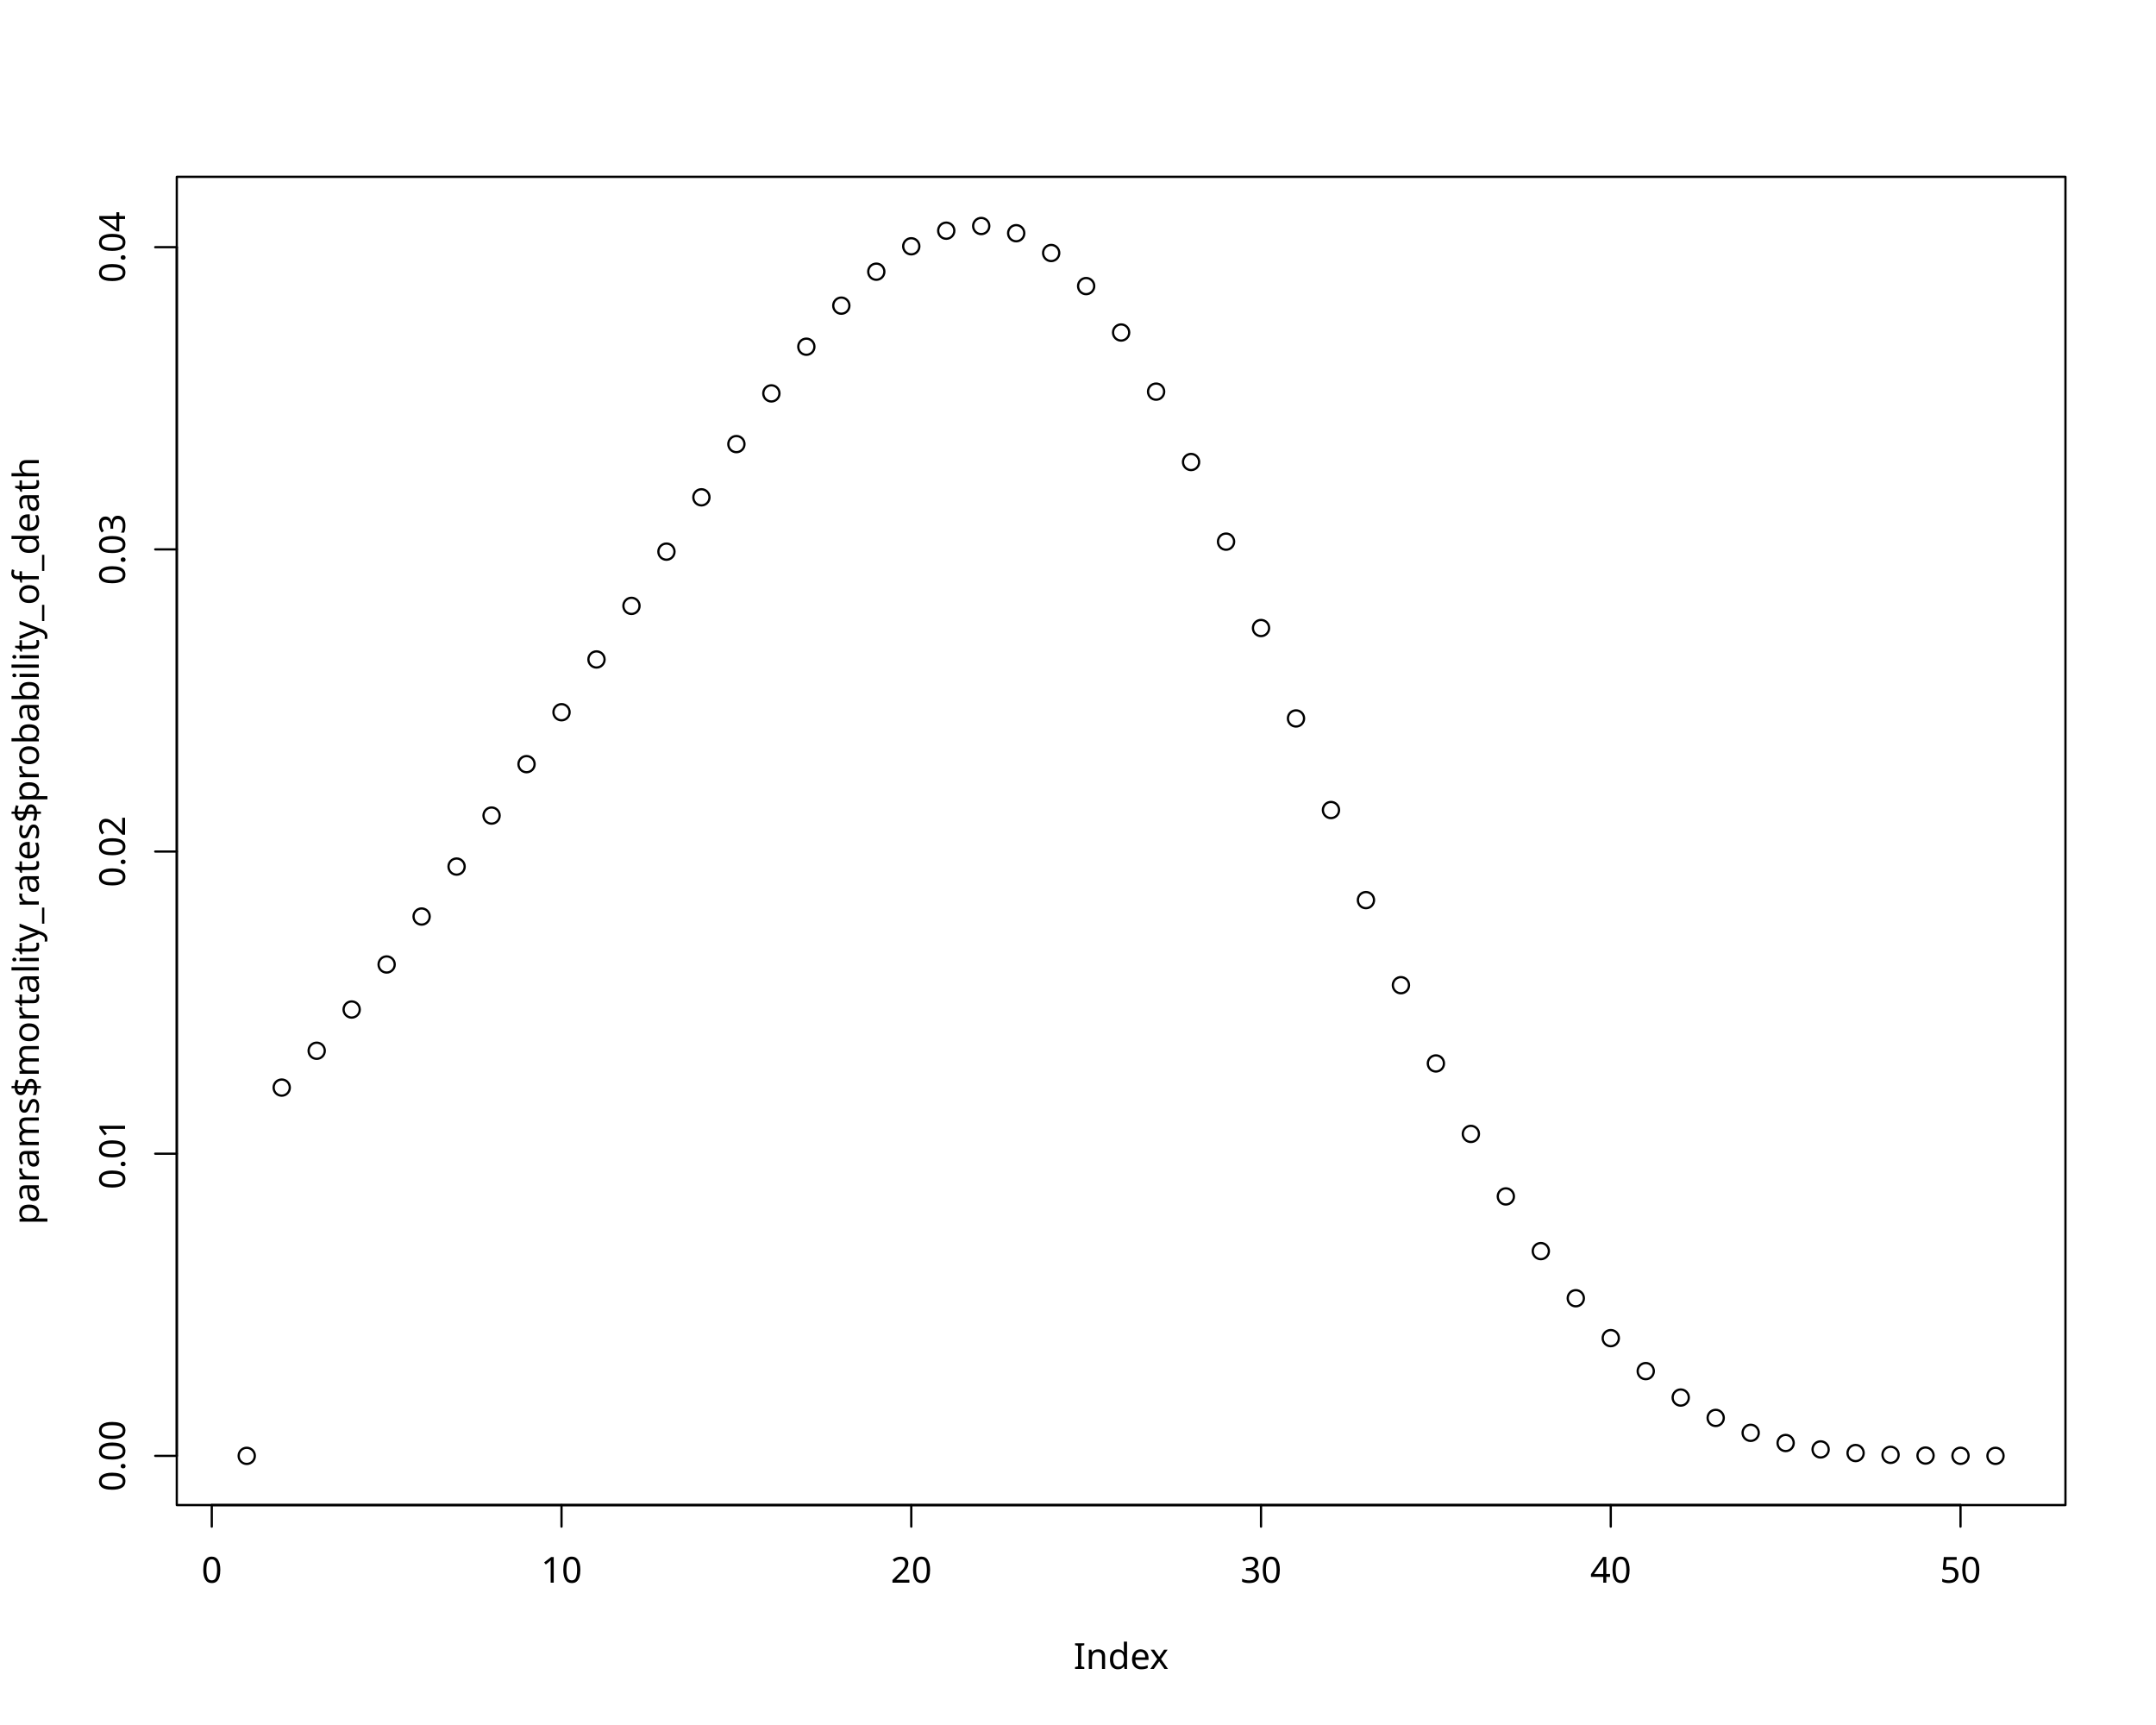
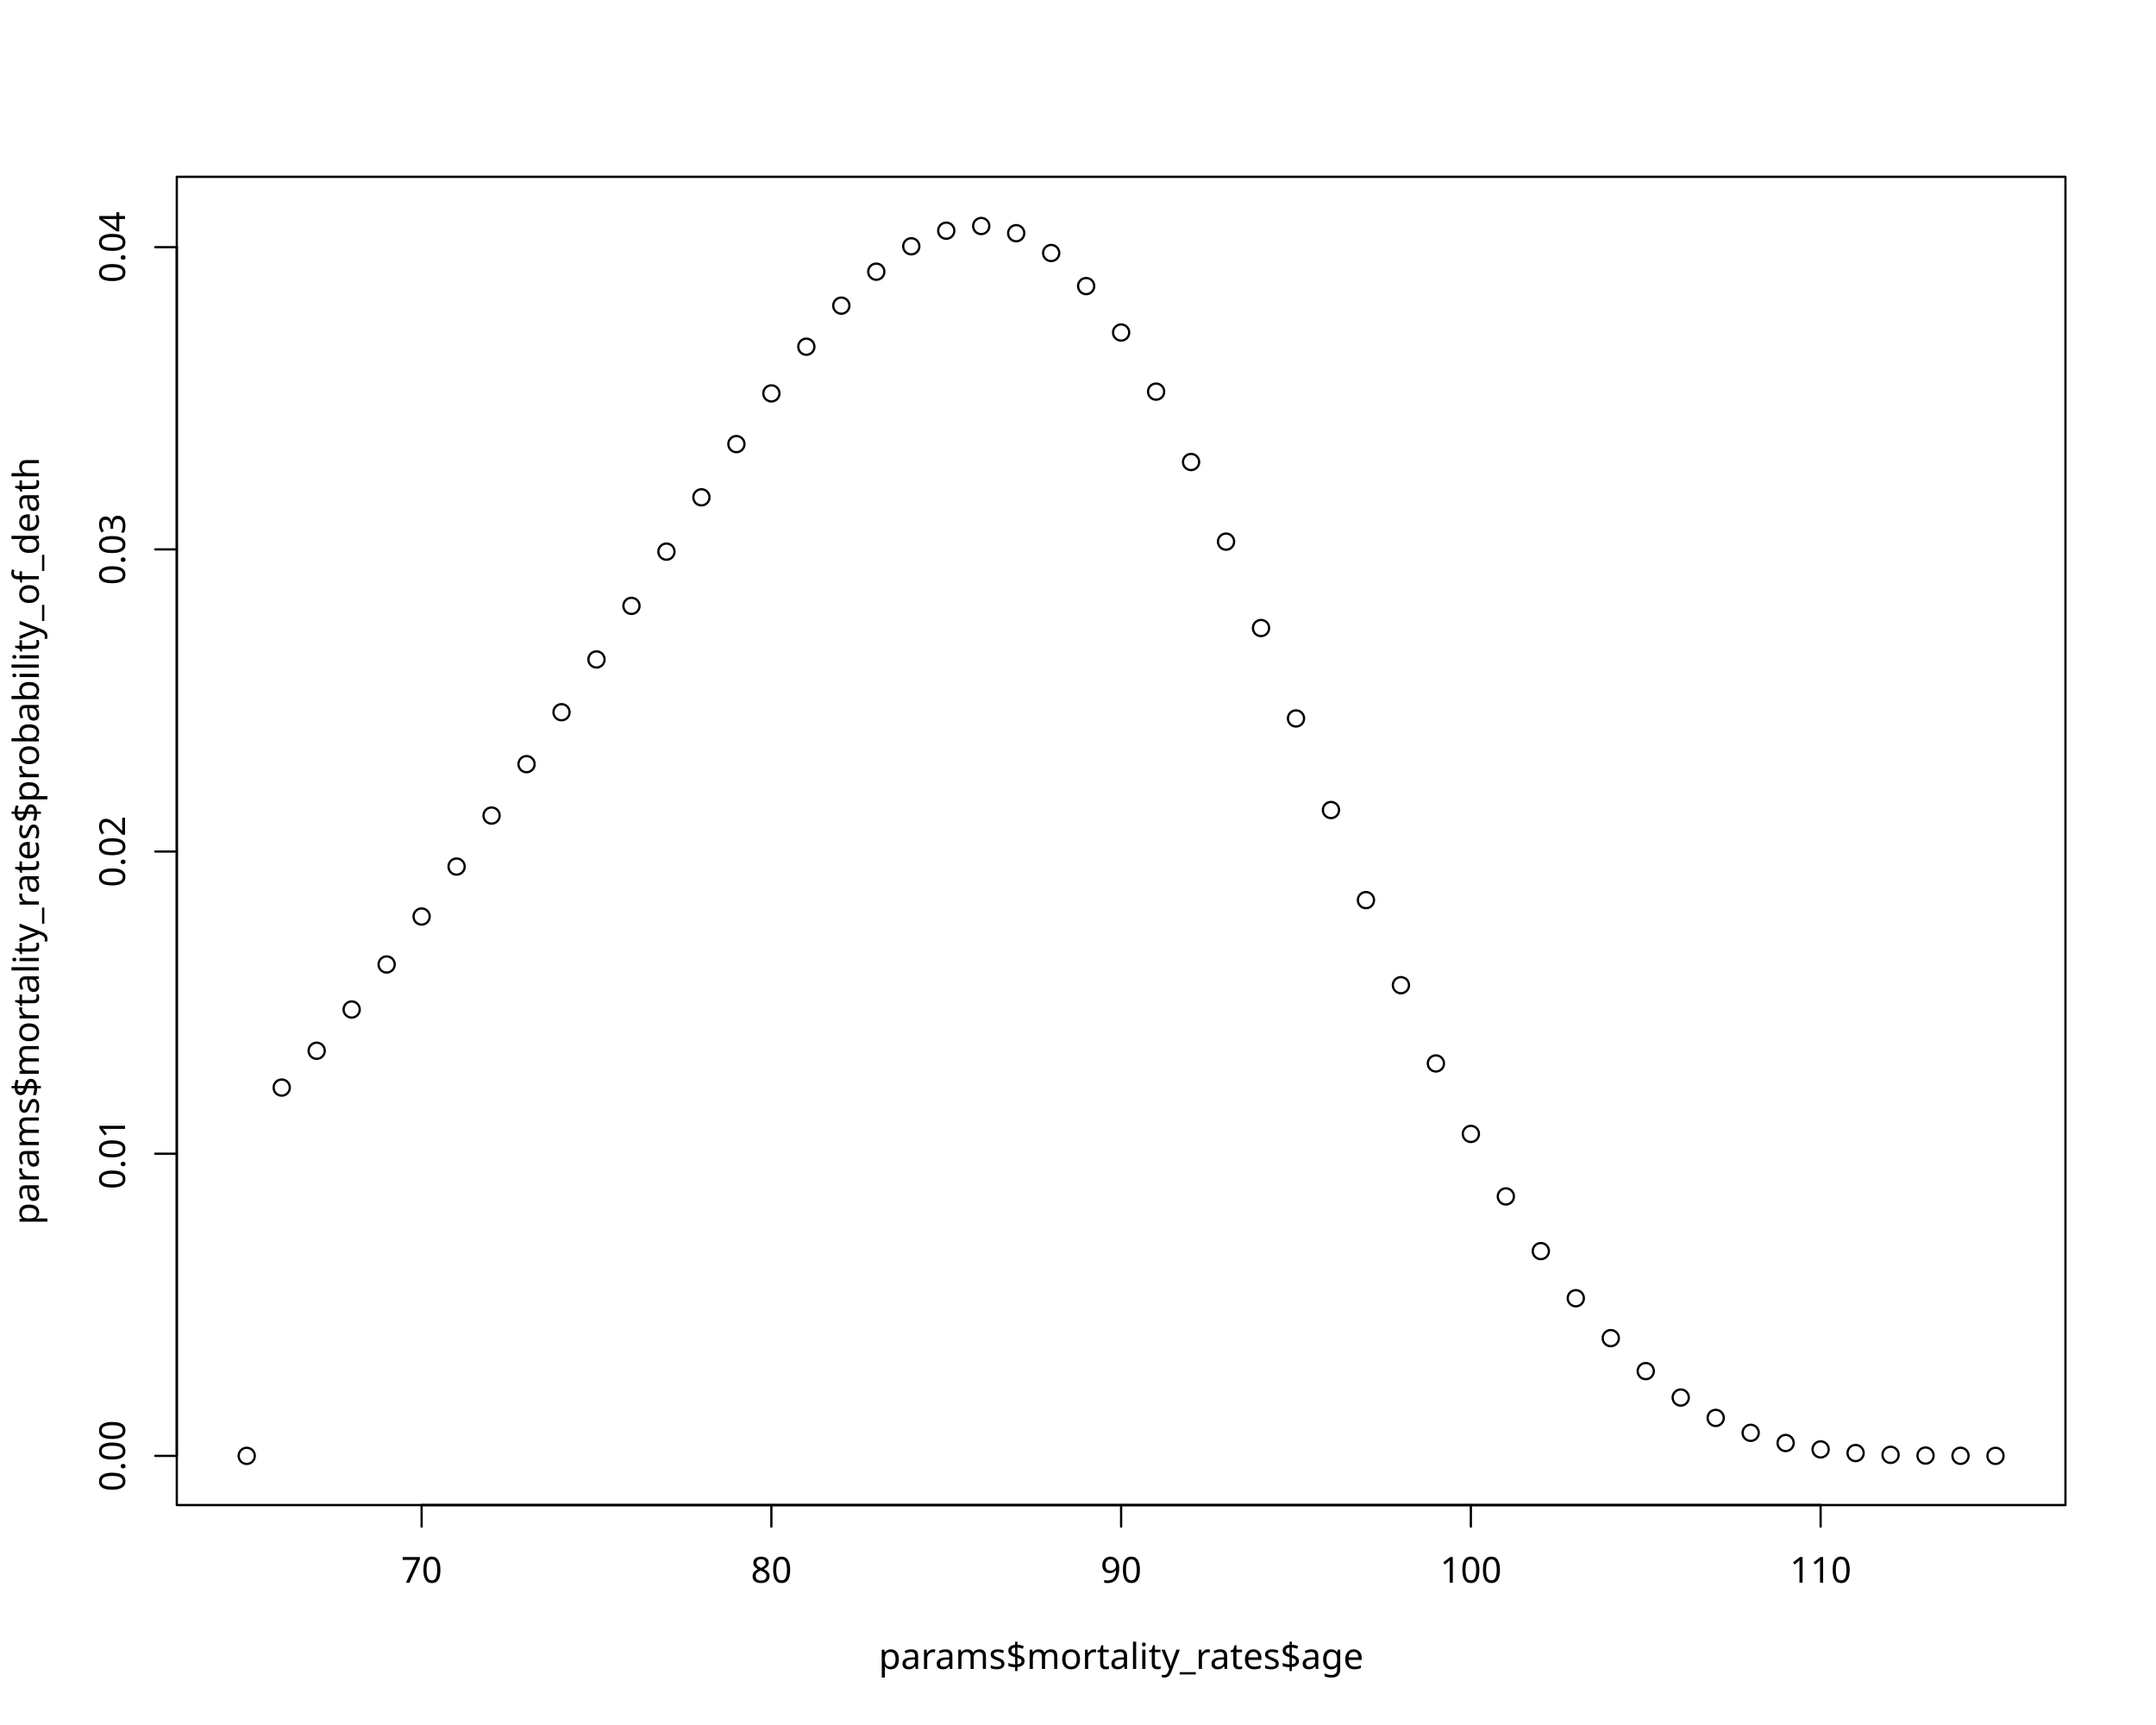
<svg xmlns="http://www.w3.org/2000/svg" class="svglite" data-engine-version="2.0" width="720.00pt" height="576.00pt" viewBox="0 0 720.00 576.00">
  <defs>
    <style type="text/css">
    .svglite line, .svglite polyline, .svglite polygon, .svglite path, .svglite rect, .svglite circle {
      fill: none;
      stroke: #000000;
      stroke-linecap: round;
      stroke-linejoin: round;
      stroke-miterlimit: 10.00;
    }
  </style>
  </defs>
  <rect width="100%" height="100%" style="stroke: none; fill: #FFFFFF;" />
  <defs>
    <clipPath id="cpMC4wMHw3MjAuMDB8MC4wMHw1NzYuMDA=">
      <rect x="0.00" y="0.00" width="720.00" height="576.00" />
    </clipPath>
  </defs>
  <g clip-path="url(#cpMC4wMHw3MjAuMDB8MC4wMHw1NzYuMDA=)">
</g>
  <defs>
    <clipPath id="cpNTkuMDR8Njg5Ljc2fDU5LjA0fDUwMi41Ng==">
      <rect x="59.04" y="59.04" width="630.72" height="443.52" />
    </clipPath>
  </defs>
  <g clip-path="url(#cpNTkuMDR8Njg5Ljc2fDU5LjA0fDUwMi41Ng==)">
    <circle cx="82.40" cy="486.13" r="2.70" style="stroke-width: 0.75;" />
    <circle cx="94.08" cy="363.16" r="2.70" style="stroke-width: 0.75;" />
    <circle cx="105.76" cy="350.86" r="2.70" style="stroke-width: 0.75;" />
    <circle cx="117.44" cy="337.09" r="2.70" style="stroke-width: 0.75;" />
    <circle cx="129.12" cy="322.05" r="2.70" style="stroke-width: 0.75;" />
    <circle cx="140.80" cy="306.04" r="2.70" style="stroke-width: 0.75;" />
    <circle cx="152.48" cy="289.36" r="2.70" style="stroke-width: 0.75;" />
    <circle cx="164.16" cy="272.33" r="2.70" style="stroke-width: 0.75;" />
    <circle cx="175.84" cy="255.16" r="2.70" style="stroke-width: 0.75;" />
    <circle cx="187.52" cy="237.82" r="2.70" style="stroke-width: 0.75;" />
    <circle cx="199.20" cy="220.20" r="2.70" style="stroke-width: 0.75;" />
    <circle cx="210.88" cy="202.31" r="2.70" style="stroke-width: 0.75;" />
    <circle cx="222.56" cy="184.20" r="2.70" style="stroke-width: 0.75;" />
    <circle cx="234.24" cy="166.06" r="2.70" style="stroke-width: 0.75;" />
    <circle cx="245.92" cy="148.29" r="2.70" style="stroke-width: 0.75;" />
    <circle cx="257.60" cy="131.36" r="2.70" style="stroke-width: 0.75;" />
    <circle cx="269.28" cy="115.77" r="2.70" style="stroke-width: 0.75;" />
    <circle cx="280.96" cy="102.06" r="2.70" style="stroke-width: 0.75;" />
    <circle cx="292.64" cy="90.72" r="2.70" style="stroke-width: 0.75;" />
    <circle cx="304.32" cy="82.24" r="2.70" style="stroke-width: 0.75;" />
    <circle cx="316.00" cy="77.03" r="2.70" style="stroke-width: 0.75;" />
    <circle cx="327.68" cy="75.47" r="2.70" style="stroke-width: 0.75;" />
    <circle cx="339.36" cy="77.87" r="2.70" style="stroke-width: 0.75;" />
    <circle cx="351.04" cy="84.48" r="2.70" style="stroke-width: 0.75;" />
    <circle cx="362.72" cy="95.53" r="2.70" style="stroke-width: 0.75;" />
    <circle cx="374.40" cy="111.03" r="2.70" style="stroke-width: 0.75;" />
    <circle cx="386.08" cy="130.77" r="2.70" style="stroke-width: 0.75;" />
    <circle cx="397.76" cy="154.27" r="2.70" style="stroke-width: 0.75;" />
    <circle cx="409.44" cy="180.86" r="2.70" style="stroke-width: 0.75;" />
    <circle cx="421.12" cy="209.71" r="2.70" style="stroke-width: 0.75;" />
    <circle cx="432.80" cy="239.90" r="2.70" style="stroke-width: 0.75;" />
    <circle cx="444.48" cy="270.48" r="2.70" style="stroke-width: 0.75;" />
    <circle cx="456.16" cy="300.56" r="2.70" style="stroke-width: 0.75;" />
    <circle cx="467.84" cy="328.97" r="2.70" style="stroke-width: 0.75;" />
    <circle cx="479.52" cy="355.10" r="2.70" style="stroke-width: 0.75;" />
    <circle cx="491.20" cy="378.63" r="2.70" style="stroke-width: 0.75;" />
    <circle cx="502.88" cy="399.50" r="2.70" style="stroke-width: 0.75;" />
    <circle cx="514.56" cy="417.76" r="2.70" style="stroke-width: 0.75;" />
    <circle cx="526.24" cy="433.50" r="2.70" style="stroke-width: 0.75;" />
    <circle cx="537.92" cy="446.82" r="2.70" style="stroke-width: 0.75;" />
    <circle cx="549.60" cy="457.83" r="2.70" style="stroke-width: 0.75;" />
    <circle cx="561.28" cy="466.66" r="2.70" style="stroke-width: 0.75;" />
    <circle cx="572.96" cy="473.46" r="2.70" style="stroke-width: 0.75;" />
    <circle cx="584.64" cy="478.44" r="2.70" style="stroke-width: 0.75;" />
    <circle cx="596.32" cy="481.84" r="2.70" style="stroke-width: 0.75;" />
    <circle cx="608.00" cy="483.98" r="2.70" style="stroke-width: 0.75;" />
    <circle cx="619.68" cy="485.19" r="2.70" style="stroke-width: 0.75;" />
    <circle cx="631.36" cy="485.79" r="2.70" style="stroke-width: 0.75;" />
    <circle cx="643.04" cy="486.03" r="2.70" style="stroke-width: 0.75;" />
    <circle cx="654.72" cy="486.11" r="2.70" style="stroke-width: 0.75;" />
    <circle cx="666.40" cy="486.13" r="2.70" style="stroke-width: 0.75;" />
  </g>
  <g clip-path="url(#cpMC4wMHw3MjAuMDB8MC4wMHw1NzYuMDA=)">
-     <line x1="70.72" y1="502.56" x2="654.72" y2="502.56" style="stroke-width: 0.75;" />
-     <line x1="70.72" y1="502.56" x2="70.72" y2="509.76" style="stroke-width: 0.75;" />
-     <line x1="187.52" y1="502.56" x2="187.52" y2="509.76" style="stroke-width: 0.75;" />
-     <line x1="304.32" y1="502.56" x2="304.32" y2="509.76" style="stroke-width: 0.75;" />
-     <line x1="421.12" y1="502.56" x2="421.12" y2="509.76" style="stroke-width: 0.75;" />
-     <line x1="537.92" y1="502.56" x2="537.92" y2="509.76" style="stroke-width: 0.75;" />
-     <line x1="654.72" y1="502.56" x2="654.72" y2="509.76" style="stroke-width: 0.75;" />
-     <text x="70.72" y="528.48" text-anchor="middle" style="font-size: 12.00px; font-family: sans;" textLength="6.67px" lengthAdjust="spacingAndGlyphs">0</text>
-     <text x="187.52" y="528.48" text-anchor="middle" style="font-size: 12.00px; font-family: sans;" textLength="13.35px" lengthAdjust="spacingAndGlyphs">10</text>
-     <text x="304.32" y="528.48" text-anchor="middle" style="font-size: 12.00px; font-family: sans;" textLength="13.35px" lengthAdjust="spacingAndGlyphs">20</text>
-     <text x="421.12" y="528.48" text-anchor="middle" style="font-size: 12.00px; font-family: sans;" textLength="13.35px" lengthAdjust="spacingAndGlyphs">30</text>
-     <text x="537.92" y="528.48" text-anchor="middle" style="font-size: 12.00px; font-family: sans;" textLength="13.35px" lengthAdjust="spacingAndGlyphs">40</text>
-     <text x="654.72" y="528.48" text-anchor="middle" style="font-size: 12.00px; font-family: sans;" textLength="13.35px" lengthAdjust="spacingAndGlyphs">50</text>
+     <line x1="140.80" y1="502.56" x2="608.00" y2="502.56" style="stroke-width: 0.75;" />
+     <line x1="140.80" y1="502.56" x2="140.80" y2="509.76" style="stroke-width: 0.75;" />
+     <line x1="257.60" y1="502.56" x2="257.60" y2="509.76" style="stroke-width: 0.75;" />
+     <line x1="374.40" y1="502.56" x2="374.40" y2="509.76" style="stroke-width: 0.75;" />
+     <line x1="491.20" y1="502.56" x2="491.20" y2="509.76" style="stroke-width: 0.75;" />
+     <line x1="608.00" y1="502.56" x2="608.00" y2="509.76" style="stroke-width: 0.75;" />
+     <text x="140.80" y="528.48" text-anchor="middle" style="font-size: 12.00px; font-family: sans;" textLength="13.35px" lengthAdjust="spacingAndGlyphs">70</text>
+     <text x="257.60" y="528.48" text-anchor="middle" style="font-size: 12.00px; font-family: sans;" textLength="13.35px" lengthAdjust="spacingAndGlyphs">80</text>
+     <text x="374.40" y="528.48" text-anchor="middle" style="font-size: 12.00px; font-family: sans;" textLength="13.35px" lengthAdjust="spacingAndGlyphs">90</text>
+     <text x="491.20" y="528.48" text-anchor="middle" style="font-size: 12.00px; font-family: sans;" textLength="20.02px" lengthAdjust="spacingAndGlyphs">100</text>
+     <text x="608.00" y="528.48" text-anchor="middle" style="font-size: 12.00px; font-family: sans;" textLength="20.02px" lengthAdjust="spacingAndGlyphs">110</text>
    <line x1="59.04" y1="486.13" x2="59.04" y2="82.54" style="stroke-width: 0.75;" />
    <line x1="59.04" y1="486.13" x2="51.84" y2="486.13" style="stroke-width: 0.75;" />
    <line x1="59.04" y1="385.23" x2="51.84" y2="385.23" style="stroke-width: 0.75;" />
    <line x1="59.04" y1="284.34" x2="51.84" y2="284.34" style="stroke-width: 0.75;" />
    <line x1="59.04" y1="183.44" x2="51.84" y2="183.44" style="stroke-width: 0.75;" />
    <line x1="59.04" y1="82.54" x2="51.84" y2="82.54" style="stroke-width: 0.75;" />
    <text transform="translate(41.76,486.13) rotate(-90)" text-anchor="middle" style="font-size: 12.00px; font-family: sans;" textLength="23.36px" lengthAdjust="spacingAndGlyphs">0.00</text>
    <text transform="translate(41.76,385.23) rotate(-90)" text-anchor="middle" style="font-size: 12.00px; font-family: sans;" textLength="23.36px" lengthAdjust="spacingAndGlyphs">0.01</text>
    <text transform="translate(41.76,284.34) rotate(-90)" text-anchor="middle" style="font-size: 12.00px; font-family: sans;" textLength="23.36px" lengthAdjust="spacingAndGlyphs">0.02</text>
    <text transform="translate(41.76,183.44) rotate(-90)" text-anchor="middle" style="font-size: 12.00px; font-family: sans;" textLength="23.36px" lengthAdjust="spacingAndGlyphs">0.03</text>
    <text transform="translate(41.76,82.54) rotate(-90)" text-anchor="middle" style="font-size: 12.00px; font-family: sans;" textLength="23.36px" lengthAdjust="spacingAndGlyphs">0.04</text>
    <polygon points="59.04,502.56 689.76,502.56 689.76,59.04 59.04,59.04 " style="stroke-width: 0.75; fill: none;" />
-     <text x="374.40" y="557.28" text-anchor="middle" style="font-size: 12.00px; font-family: sans;" textLength="29.36px" lengthAdjust="spacingAndGlyphs">Index</text>
+     <text x="374.40" y="557.28" text-anchor="middle" style="font-size: 12.00px; font-family: sans;" textLength="152.10px" lengthAdjust="spacingAndGlyphs">params$mortality_rates$age</text>
    <text transform="translate(12.96,280.80) rotate(-90)" text-anchor="middle" style="font-size: 12.00px; font-family: sans;" textLength="240.16px" lengthAdjust="spacingAndGlyphs">params$mortality_rates$probability_of_death</text>
  </g>
</svg>
